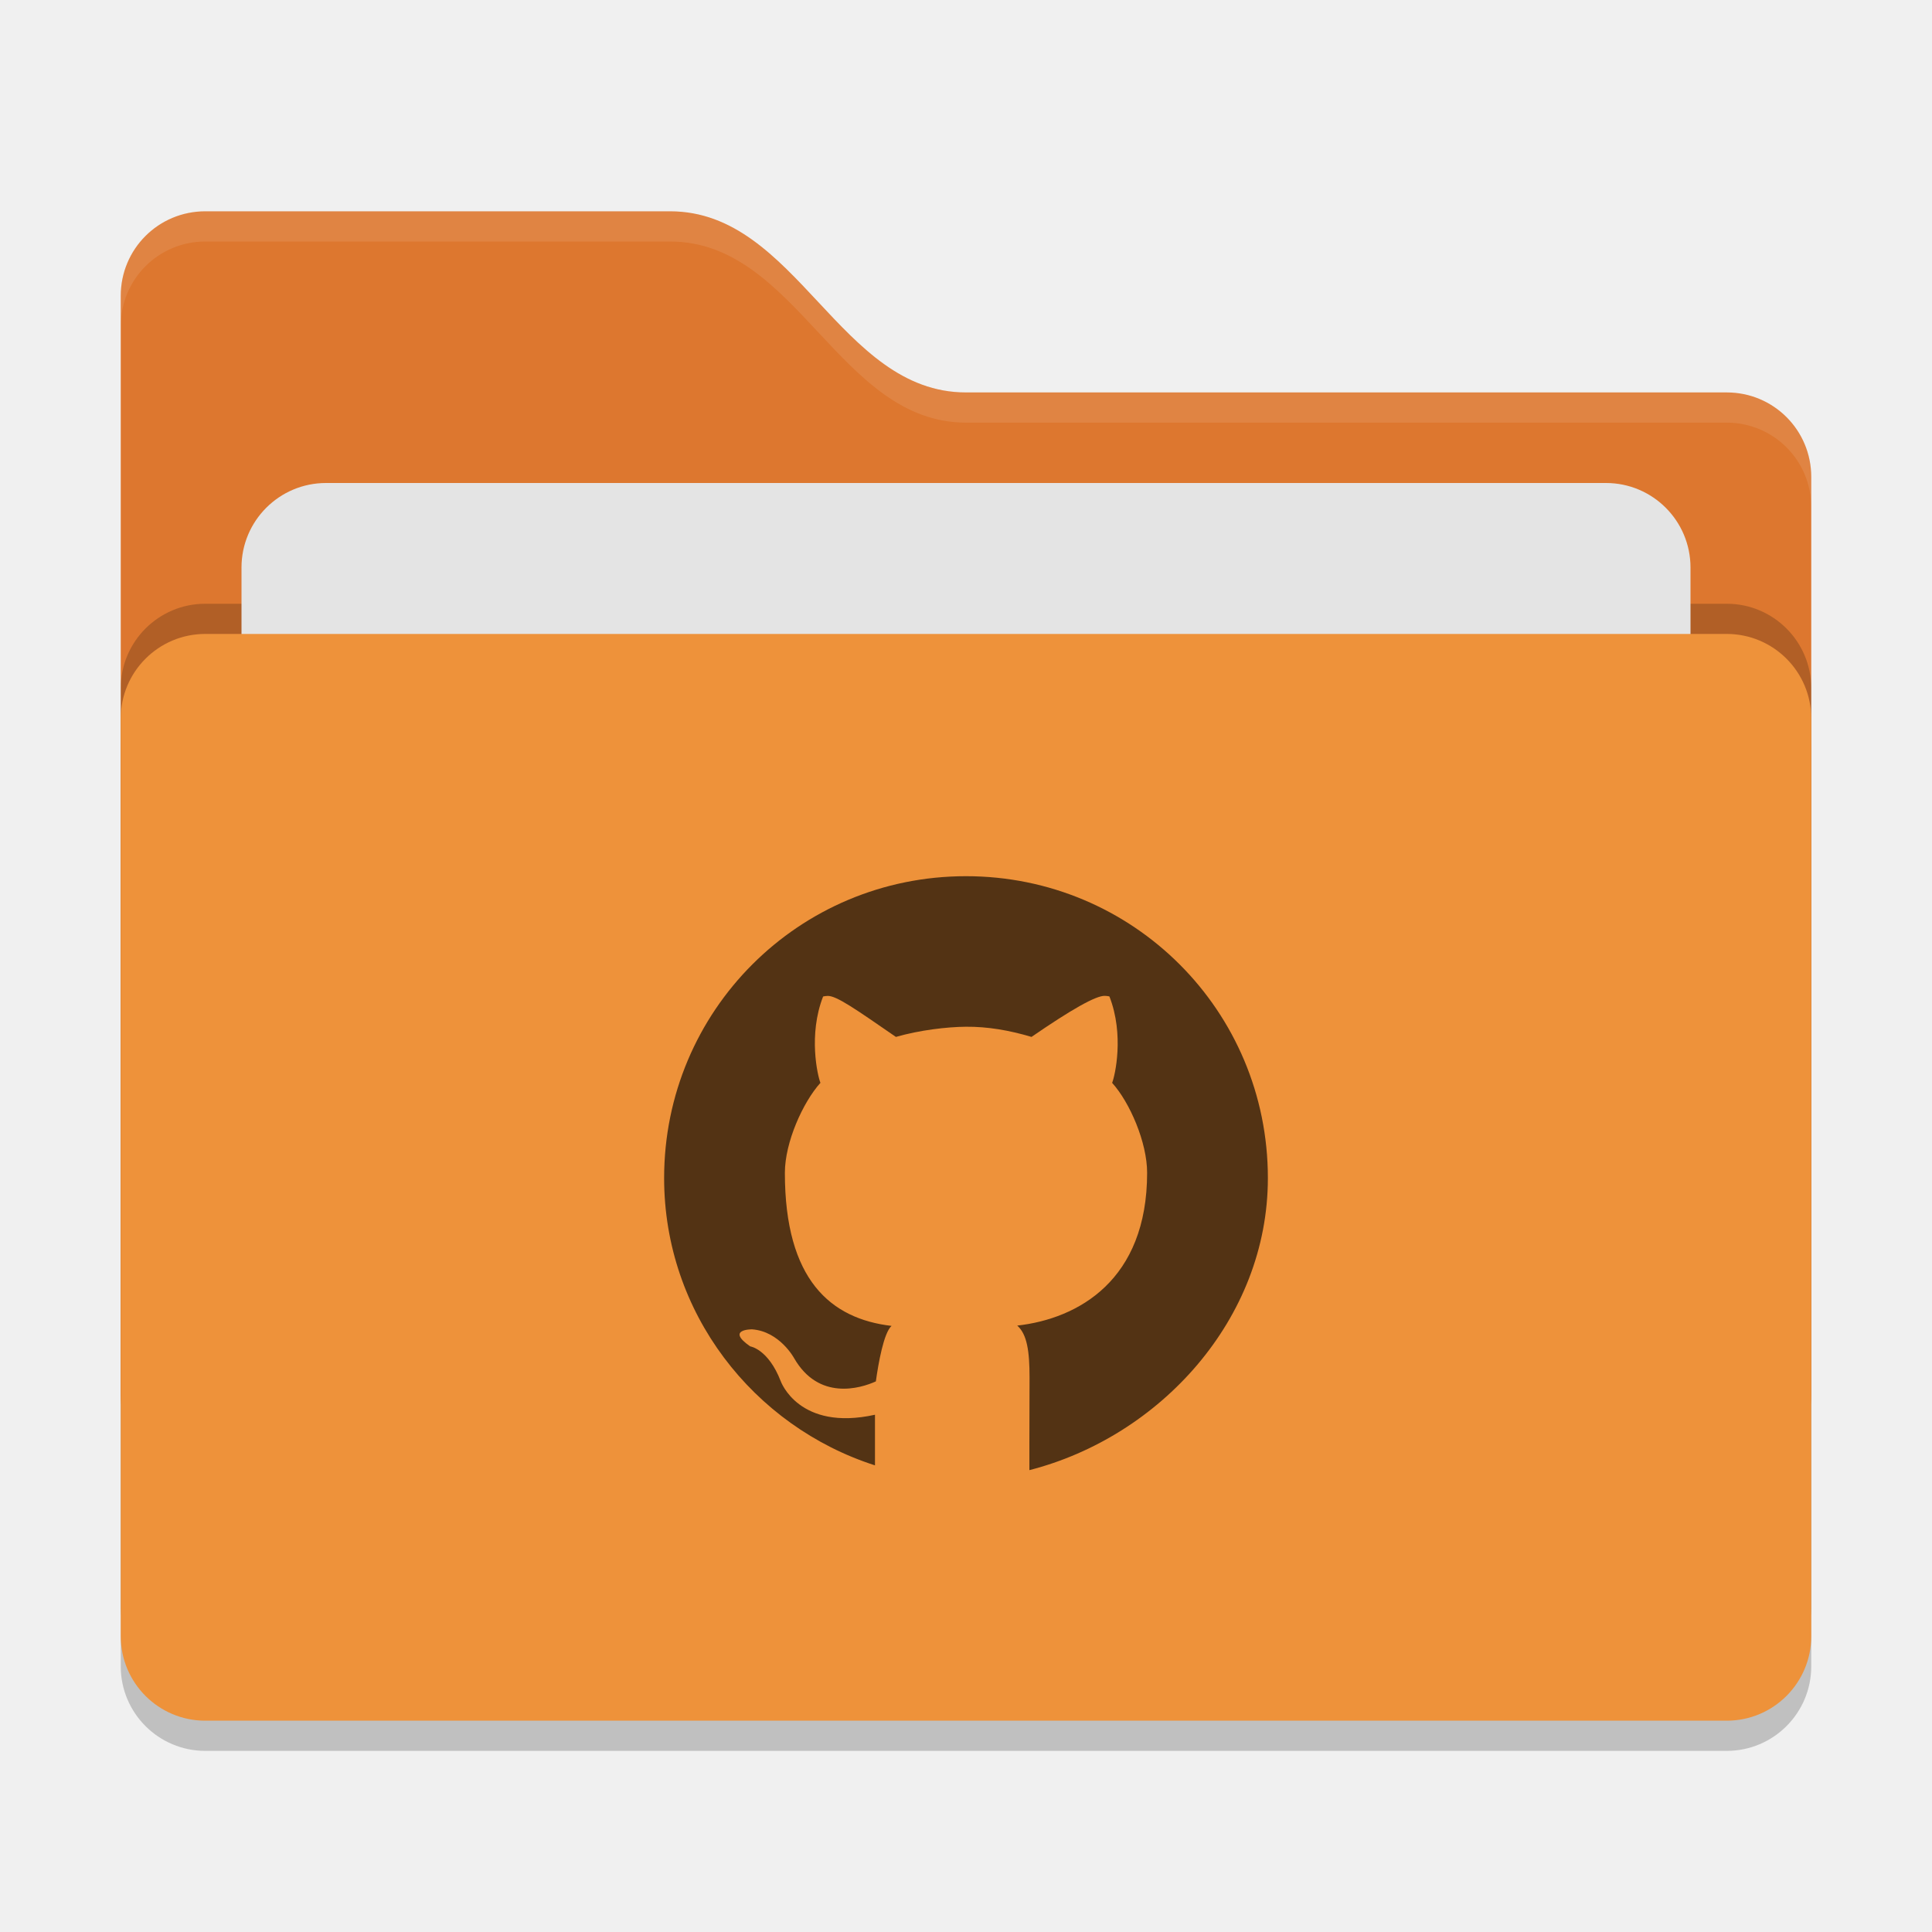
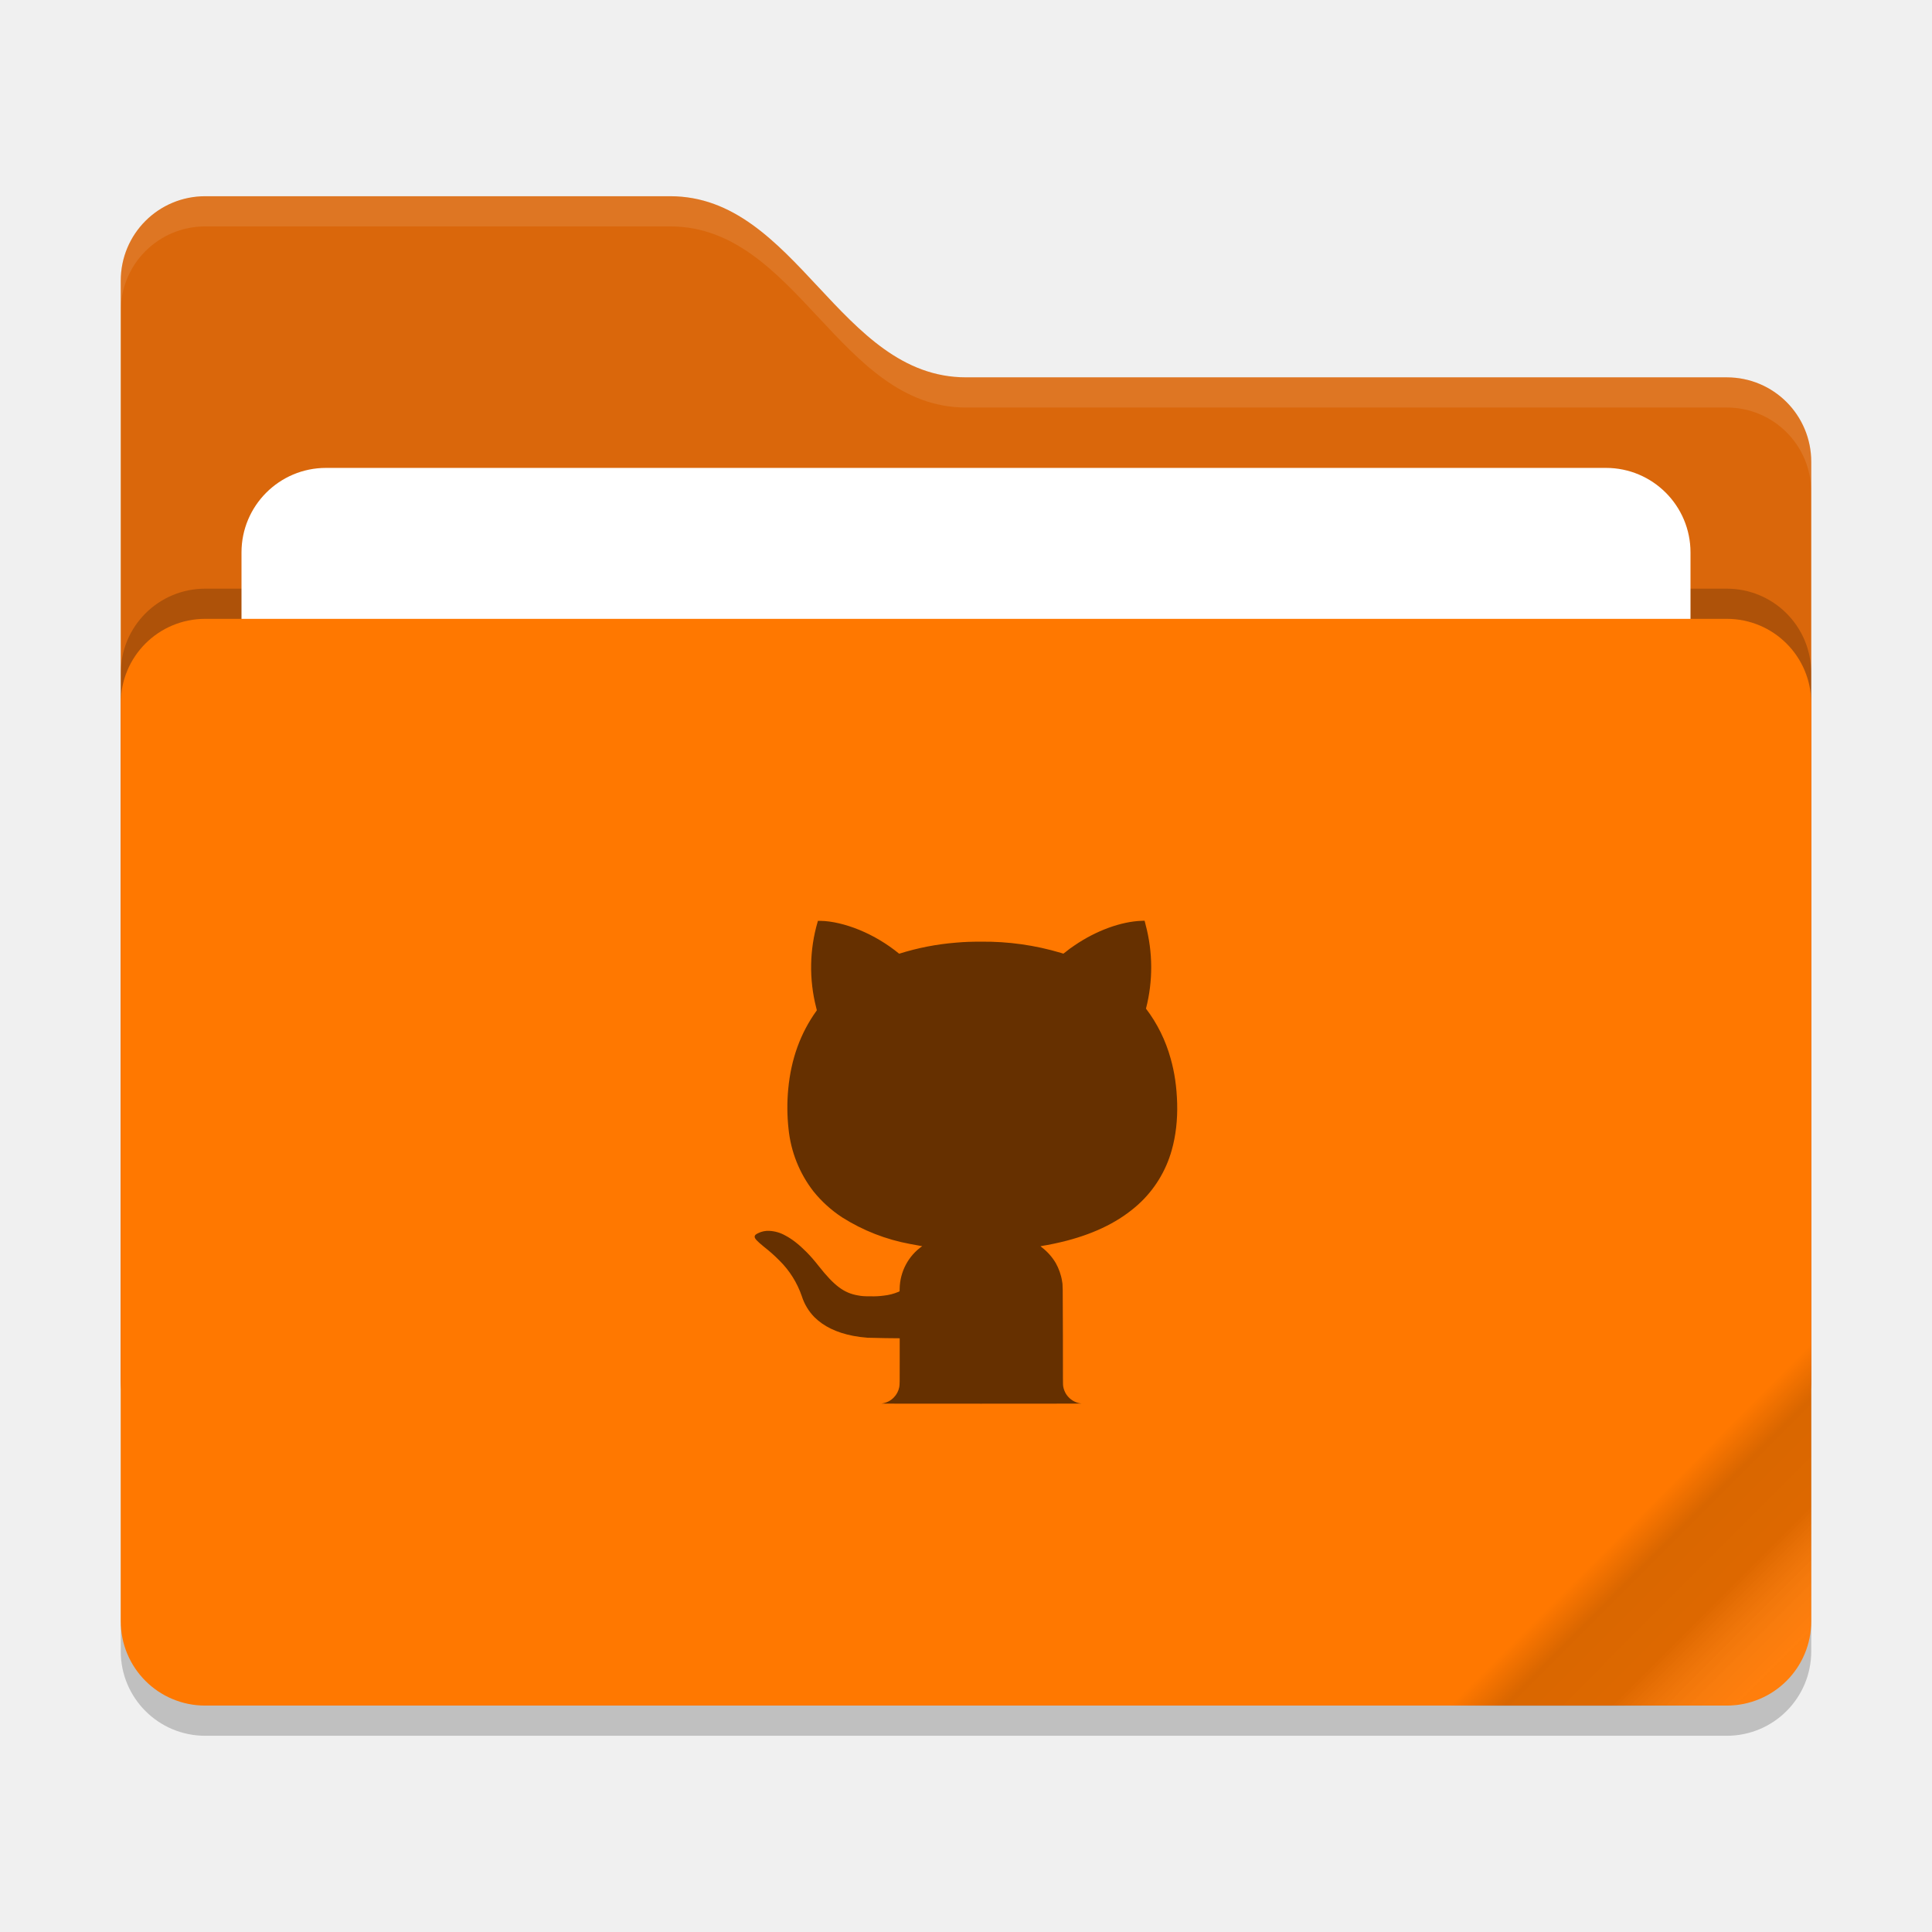
- <svg xmlns="http://www.w3.org/2000/svg" width="64" height="64" version="1">
-   <rect style="opacity:0.2" width="56" height="36" x="4" y="22" rx="2.8" ry="2.8" />
-   <path style="fill:#dd772f" d="M 4,46.2 C 4,47.751 5.249,49 6.8,49 H 57.2 C 58.751,49 60,47.751 60,46.2 V 15.8 C 60,14.249 58.751,13 57.2,13 H 32 C 27.8,13 26.4,7 22.2,7 H 6.8 C 5.249,7 4,8.249 4,9.8" />
-   <rect style="opacity:0.2" width="56" height="36" x="4" y="20" rx="2.8" ry="2.8" />
-   <rect style="fill:#e4e4e4" width="48" height="22" x="8" y="16" rx="2.8" ry="2.8" />
-   <rect style="fill:#ee923a" width="56" height="36" x="4" y="21" rx="2.8" ry="2.8" />
-   <path style="opacity:0.1;fill:#ffffff" d="M 6.801,7 C 5.25,7 4,8.25 4,9.801 V 10.801 C 4,9.25 5.25,8 6.801,8 H 22.199 C 26.399,8 27.8,14 32,14 H 57.199 C 58.75,14 60,15.25 60,16.801 V 15.801 C 60,14.25 58.75,13 57.199,13 H 32 C 27.8,13 26.399,7 22.199,7 Z" />
-   <path style="fill:#533314" d="m 32,29.025 c -5.54,0 -10,4.46 -10,10 0,4.466 2.959,8.225 6.985,9.517 v -1.677 c -2.531,0.559 -3.123,-1.113 -3.123,-1.113 -0.414,-1.068 -1.011,-1.152 -1.011,-1.152 -0.826,-0.573 0.061,-0.564 0.061,-0.564 0.913,0.065 1.394,0.955 1.394,0.955 0.812,1.413 2.19,1.006 2.708,0.769 0.083,-0.597 0.26,-1.607 0.52,-1.838 C 27.514,43.686 26,42.394 26,38.851 c 0,-1.009 0.596,-2.335 1.178,-2.981 -0.094,-0.234 -0.408,-1.587 0.088,-2.859 0,0 0.048,-0.015 0.146,-0.02 0.296,-0.014 0.962,0.461 2.266,1.358 0.787,-0.226 1.693,-0.332 2.322,-0.337 0.709,-0.006 1.43,0.116 2.17,0.337 1.304,-0.897 2.137,-1.374 2.432,-1.36 h 0.003 c 0.099,0.005 0.146,0.02 0.146,0.02 0.497,1.273 0.184,2.628 0.09,2.862 C 37.424,36.516 38,37.842 38,38.851 c 0,3.552 -2.276,4.833 -4.303,5.061 0.326,0.285 0.408,0.852 0.408,1.714 0,1.041 -0.003,1.718 -0.005,2.148 V 48.7 c 4.321,-1.106 7.9,-5 7.9,-9.675 0,-5.54 -4.46,-10 -10,-10 z" />
+ <svg xmlns="http://www.w3.org/2000/svg" xmlns:xlink="http://www.w3.org/1999/xlink" width="64" height="64" version="1" id="svg164">
+   <defs id="defs168">
+     <linearGradient xlink:href="#linearGradient1331" id="linearGradient1333" x1="72.8" y1="48.8" x2="78.8" y2="54.79" gradientUnits="userSpaceOnUse" gradientTransform="translate(-18.8,2.209709)" />
+     <linearGradient id="linearGradient1331">
+       <stop style="stop-color:#000000;stop-opacity:0;" offset="0" id="stop1327" />
+       <stop style="stop-color:#000000;stop-opacity:0.148;" offset="0.149" id="stop1337" />
+       <stop style="stop-color:#000000;stop-opacity:0.132;" offset="0.447" id="stop1335" />
+       <stop style="stop-color:#ffffff;stop-opacity:0.048;" offset="0.801" id="stop1329" />
+     </linearGradient>
+   </defs>
+   <g id="g1505" transform="translate(0,-0.5)">
+     <path style="fill:#da670b;fill-opacity:1" d="M 4,46.2 C 4,47.751 5.249,49 6.8,49 H 57.2 C 58.751,49 60,47.751 60,46.2 V 15.8 C 60,14.249 58.751,13 57.2,13 H 32 C 27.8,13 26.4,7 22.2,7 H 6.8 C 5.249,7 4,8.249 4,9.8" id="path4" />
+     <path id="rect2" style="opacity:0.2" d="M 6.801,20 C 5.25,20 4,21.25 4,22.801 v 2 28.398 2 C 4,56.75 5.25,58 6.801,58 H 57.199 C 58.75,58 60,56.75 60,55.199 v -2 -28.398 -2 C 60,21.25 58.75,20 57.199,20 Z" />
+     <rect style="fill:#ffffff;fill-opacity:1" width="48" height="22" x="8" y="16" rx="2.8" ry="2.8" id="rect8" />
+     <path id="rect10" style="fill:#ff7800" d="m 6.8,21 h 50.4 c 1.551,0 2.8,1.249 2.8,2.8 V 54.2 C 60,55.751 58.751,57 57.2,57 H 6.8 C 5.249,57 4,55.751 4,54.2 V 23.8 C 4,22.249 5.249,21 6.8,21 Z" />
+     <path style="opacity:0.1;fill:#ffffff" d="M 6.801,7 C 5.25,7 4,8.25 4,9.801 V 10.801 C 4,9.25 5.25,8 6.801,8 H 22.199 c 4.2,0 5.601,6 9.801,6 H 57.199 C 58.75,14 60,15.25 60,16.801 v -1 C 60,14.25 58.75,13 57.199,13 H 32 C 27.8,13 26.399,7 22.199,7 Z" id="path12" />
+     <path d="m 57.2,57.01 c 1.551,0 2.8,-1.249 2.8,-2.8 V 45.01 L 48,57.01 Z" style="fill:url(#linearGradient1333);fill-opacity:1" id="path1208" />
+   </g>
+   <path style="fill:#663000;fill-opacity:1;stroke-width:0.005" d="m 29.202,46.493 a 0.664,0.679 0 0 0 0.405,-0.198 0.654,0.669 0 0 0 0.182,-0.344 c 0.015,-0.074 0.017,-0.156 0.015,-0.892 V 44.332 l -0.48,-0.005 A 26.661,27.265 0 0 1 28.736,44.314 4.376,4.475 0 0 1 28.261,44.252 C 27.714,44.146 27.285,43.938 26.977,43.631 a 1.708,1.747 0 0 1 -0.417,-0.696 2.971,3.038 0 0 0 -0.737,-1.175 5.188,5.305 0 0 0 -0.509,-0.453 c -0.252,-0.206 -0.315,-0.278 -0.315,-0.342 0,-0.042 0.029,-0.074 0.114,-0.114 a 0.756,0.773 0 0 1 0.373,-0.077 1.212,1.239 0 0 1 0.523,0.151 c 0.223,0.116 0.453,0.295 0.695,0.538 0.148,0.149 0.254,0.27 0.422,0.483 0.509,0.644 0.831,0.887 1.294,0.966 0.136,0.025 0.194,0.03 0.431,0.03 a 2.665,2.726 0 0 0 0.419,-0.022 1.749,1.789 0 0 0 0.489,-0.124 l 0.041,-0.02 0.002,-0.084 a 1.706,1.744 0 0 1 0.746,-1.41 c 0,0 -0.01,-0.005 -0.024,-0.005 a 11.01,11.26 0 0 1 -0.376,-0.069 6.436,6.581 0 0 1 -2.249,-0.88 4.059,4.151 0 0 1 -0.952,-0.862 3.896,3.985 0 0 1 -0.826,-2.072 6.186,6.326 0 0 1 -0.01,-1.313 c 0.092,-0.999 0.405,-1.858 0.94,-2.602 0.01,-0.012 0.01,-0.012 -0.015,-0.107 a 5.142,5.258 0 0 1 0.048,-2.83 l 0.01,-0.037 h 0.087 c 0.363,0.003 0.836,0.114 1.289,0.3 a 5.275,5.394 0 0 1 1.316,0.788 8.696,8.893 0 0 1 1.885,-0.367 c 0.286,-0.025 0.494,-0.032 0.834,-0.032 a 9.086,9.292 0 0 1 2.641,0.372 l 0.08,0.025 0.073,-0.055 c 0.099,-0.082 0.17,-0.134 0.296,-0.218 0.717,-0.491 1.546,-0.793 2.229,-0.815 l 0.092,-0.003 0.007,0.027 0.027,0.107 a 5.239,5.357 0 0 1 0.012,2.778 4.708,4.815 0 0 1 0.817,1.653 c 0.131,0.463 0.199,0.929 0.216,1.482 0.015,0.555 -0.046,1.08 -0.179,1.551 a 3.71,3.794 0 0 1 -1.115,1.806 c -0.606,0.545 -1.379,0.937 -2.358,1.194 a 9.653,9.872 0 0 1 -0.872,0.183 c -0.002,0.003 0.017,0.02 0.044,0.042 a 1.793,1.834 0 0 1 0.46,0.52 c 0.097,0.173 0.174,0.384 0.206,0.587 0.027,0.159 0.024,0.017 0.029,1.814 0,1.536 0,1.648 0.01,1.685 a 0.688,0.704 0 0 0 0.107,0.268 0.691,0.706 0 0 0 0.497,0.297 c 0.019,0.003 -1.473,0.005 -3.32,0.005 -2.75,0 -3.344,0 -3.305,-0.007 z" id="path755" />
</svg>
